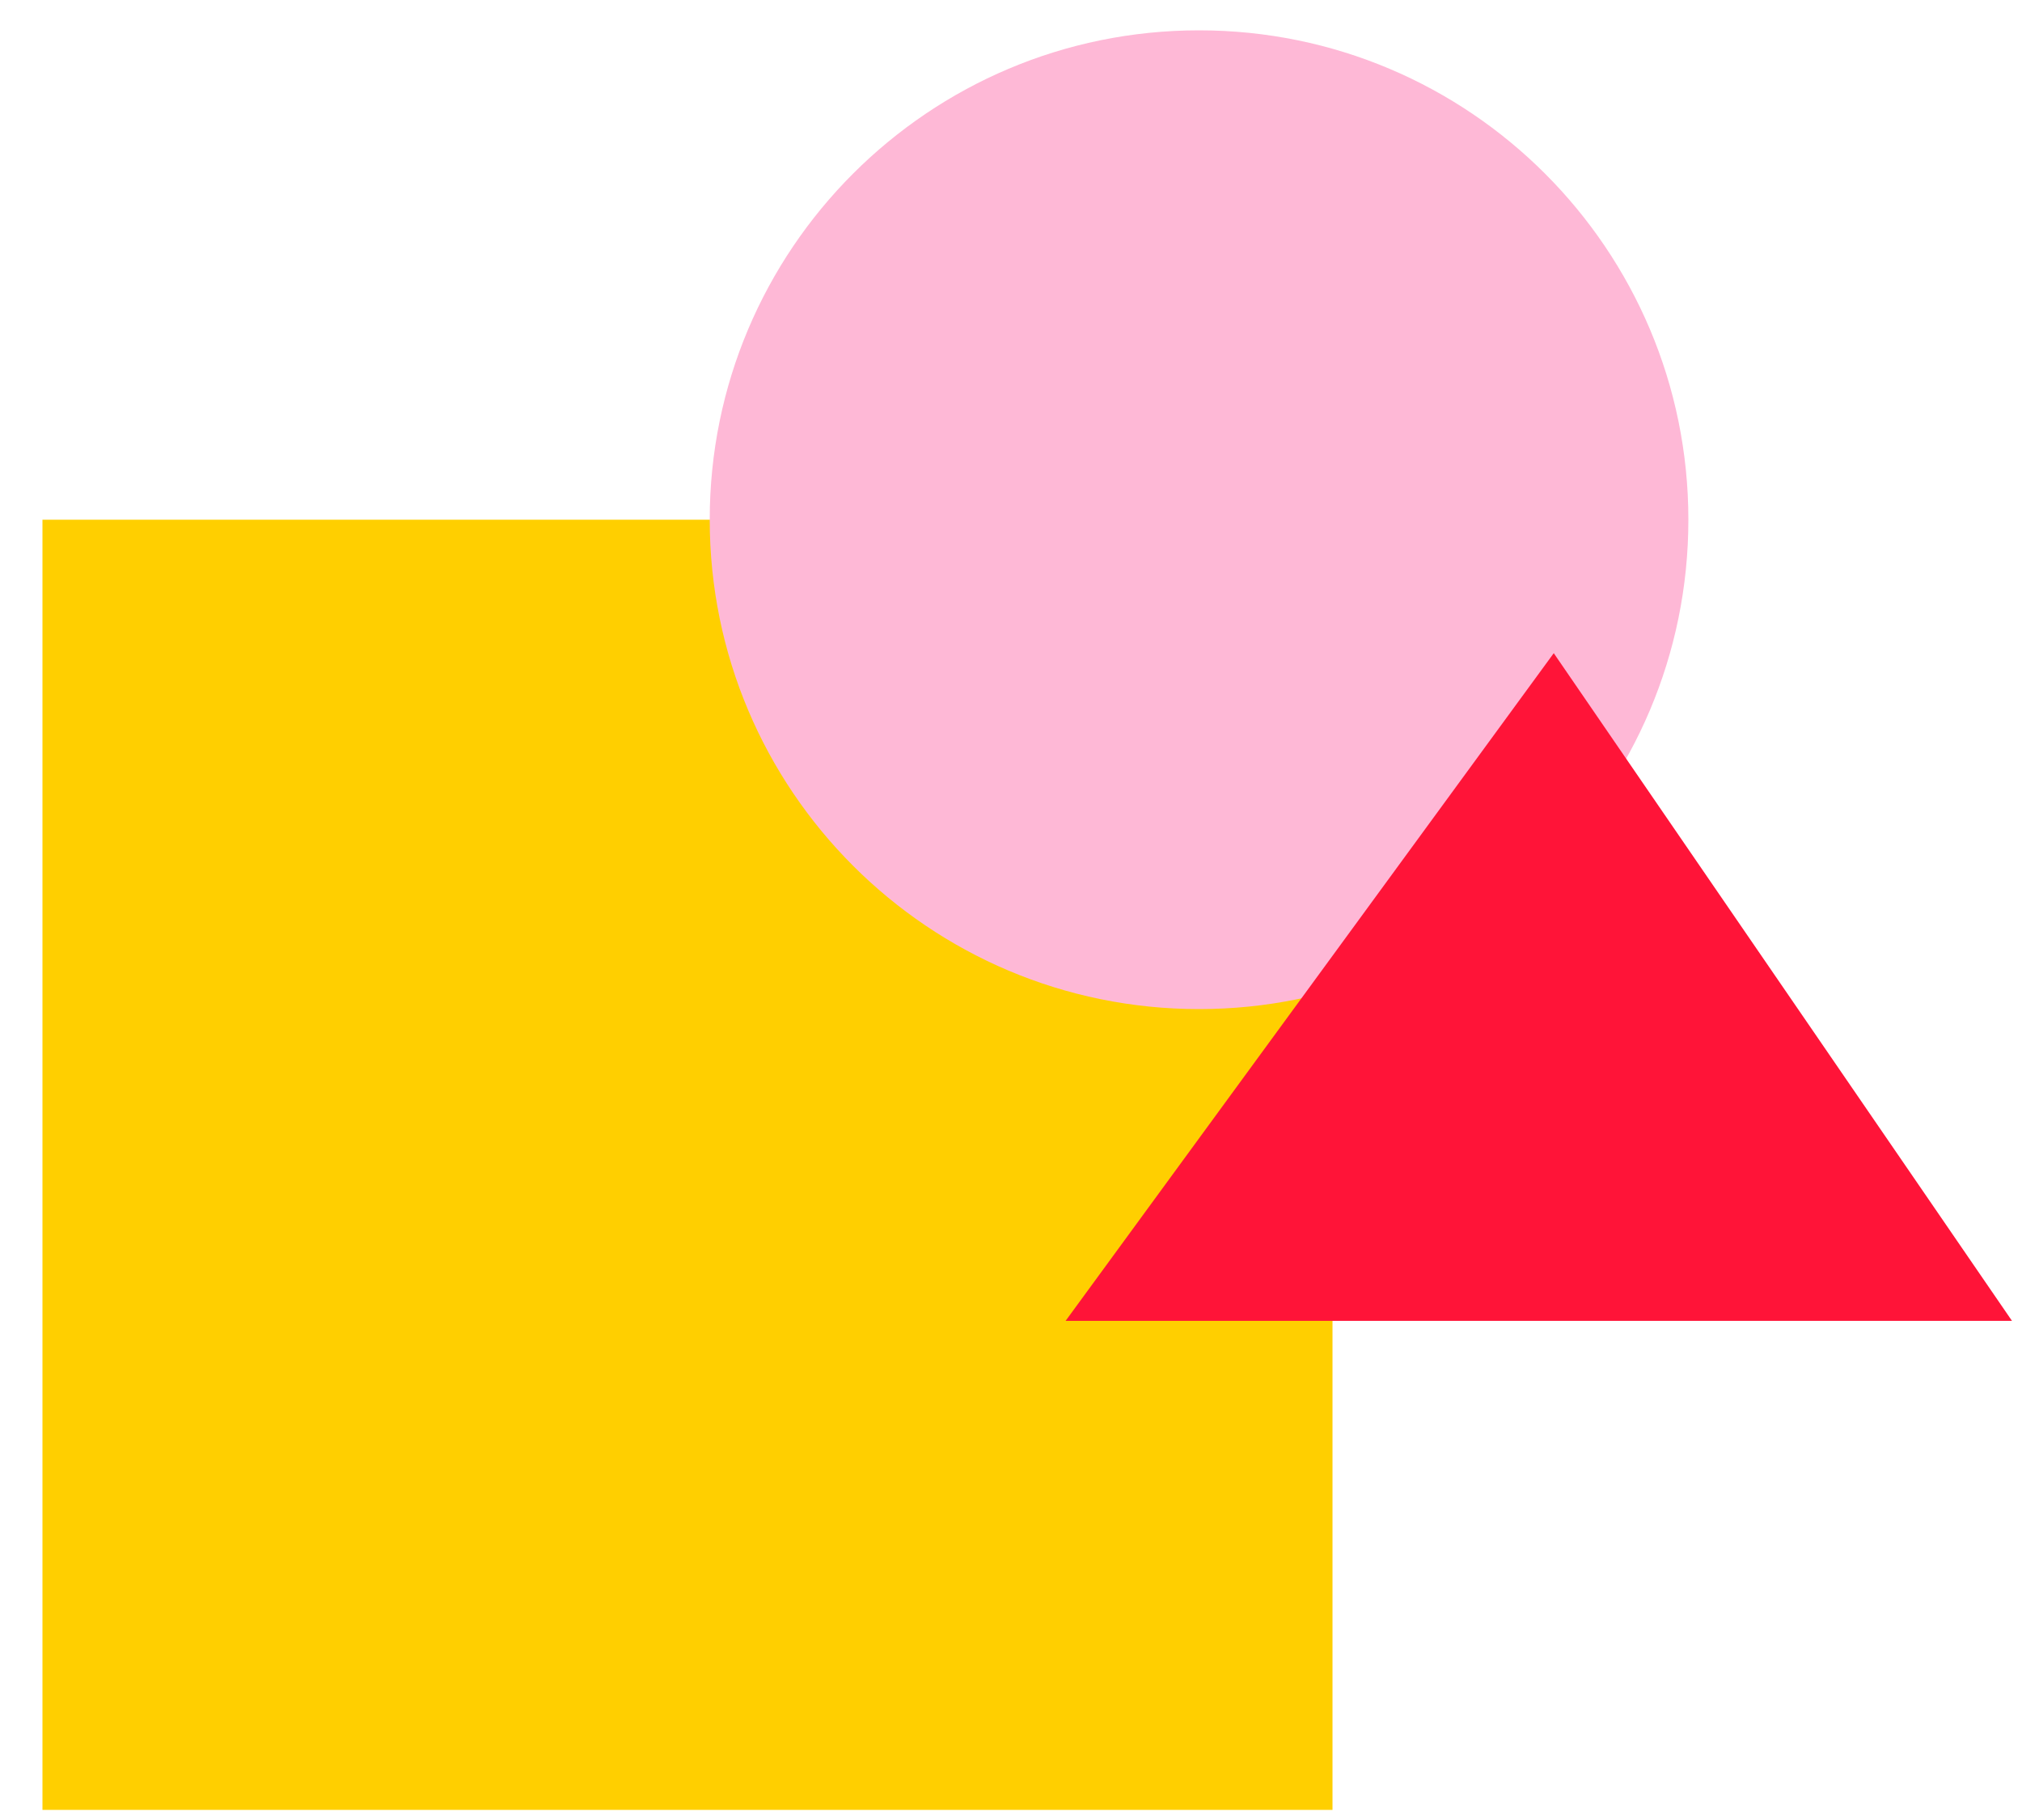
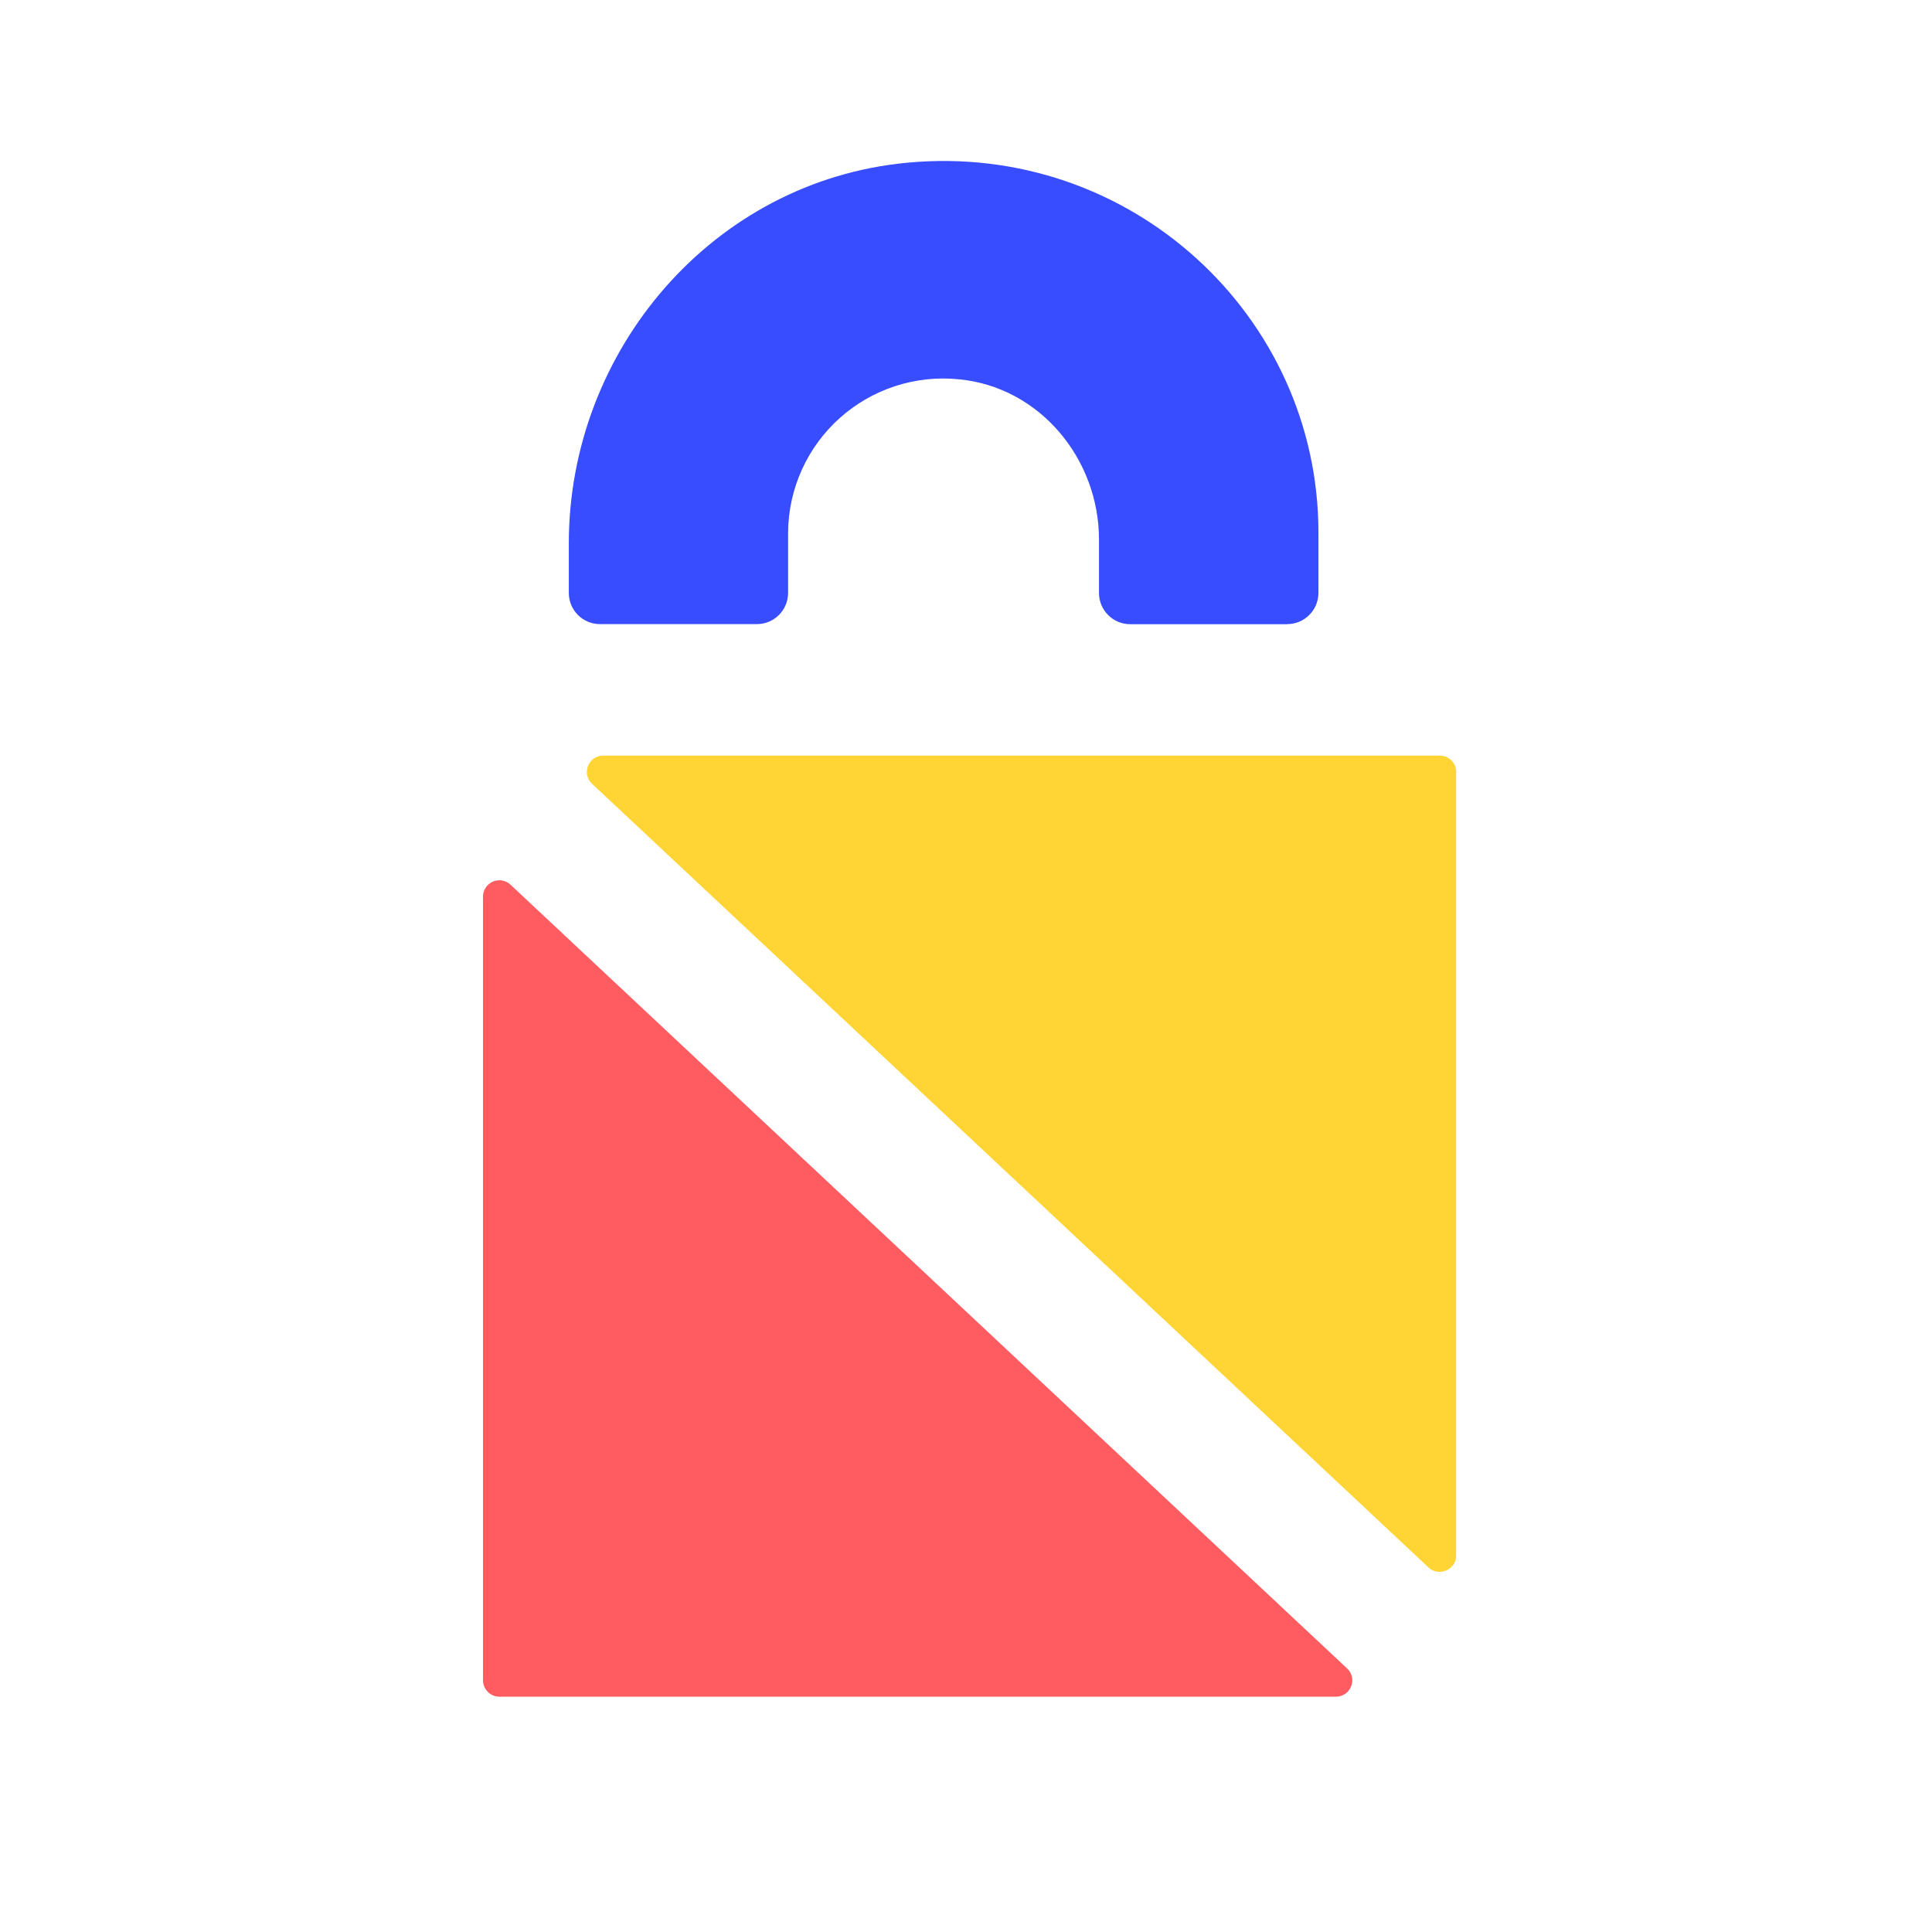
- <svg xmlns="http://www.w3.org/2000/svg" width="40px" height="36px" viewBox="0 0 40 36" version="1.1">
-   <g id="Responsive-&amp;-Guides" stroke="none" stroke-width="1" fill="none" fill-rule="evenodd">
-     <g id="iPhone-8" transform="translate(-100, -1217)">
-       <g id="Group-3" transform="translate(53, 671)">
-         <g id="INTRO">
-           <g id="SHARE" transform="translate(10, 507)">
-             <g id="Group-7-Copy" transform="translate(37.84, 39.6)">
-               <rect id="Rectangle-4" fill="#FFCF00" x="0" y="9.68" width="25.52" height="25.52" />
-               <circle id="Oval-2" fill="#FEB8D6" cx="22.88" cy="9.68" r="9.68" />
-               <polygon id="Path-3" fill="#FF1438" points="20.24 25.527 29.897 12.32 38.962 25.527" />
-             </g>
-           </g>
-         </g>
-       </g>
-     </g>
+ <svg xmlns="http://www.w3.org/2000/svg" width="24" height="24">
+   <g fill="none" fill-rule="evenodd">
+     <path fill="none" d="M0 0h24v24H0z" />
+     <path d="M15.989 7.754h-1.947a.388.388 0 0 1-.39-.386v-.666c0-1-.734-1.893-1.737-1.99A1.927 1.927 0 0 0 9.79 6.615v.752a.388.388 0 0 1-.389.386H7.455a.387.387 0 0 1-.389-.386v-.616c0-2.403 1.795-4.506 4.207-4.73 2.768-.26 5.105 1.902 5.105 4.594v.752a.388.388 0 0 1-.389.386" fill="#374DFF" />
+     <path d="M6.204 21.077A.204.204 0 0 1 6 20.873v-9.732a.203.203 0 0 1 .345-.148l10.389 9.733a.199.199 0 0 1 .05.223.201.201 0 0 1-.19.128H6.203z" fill="#FF5C62" />
+     <path d="M17.882 19.526a.197.197 0 0 1-.138-.056L7.355 9.737a.199.199 0 0 1-.05-.223.201.201 0 0 1 .19-.128h10.39c.113 0 .204.091.204.203v9.733c0 .074-.034.12-.062.147a.217.217 0 0 1-.145.057M18.472 21.299z" fill="#FFD435" />
  </g>
</svg>
